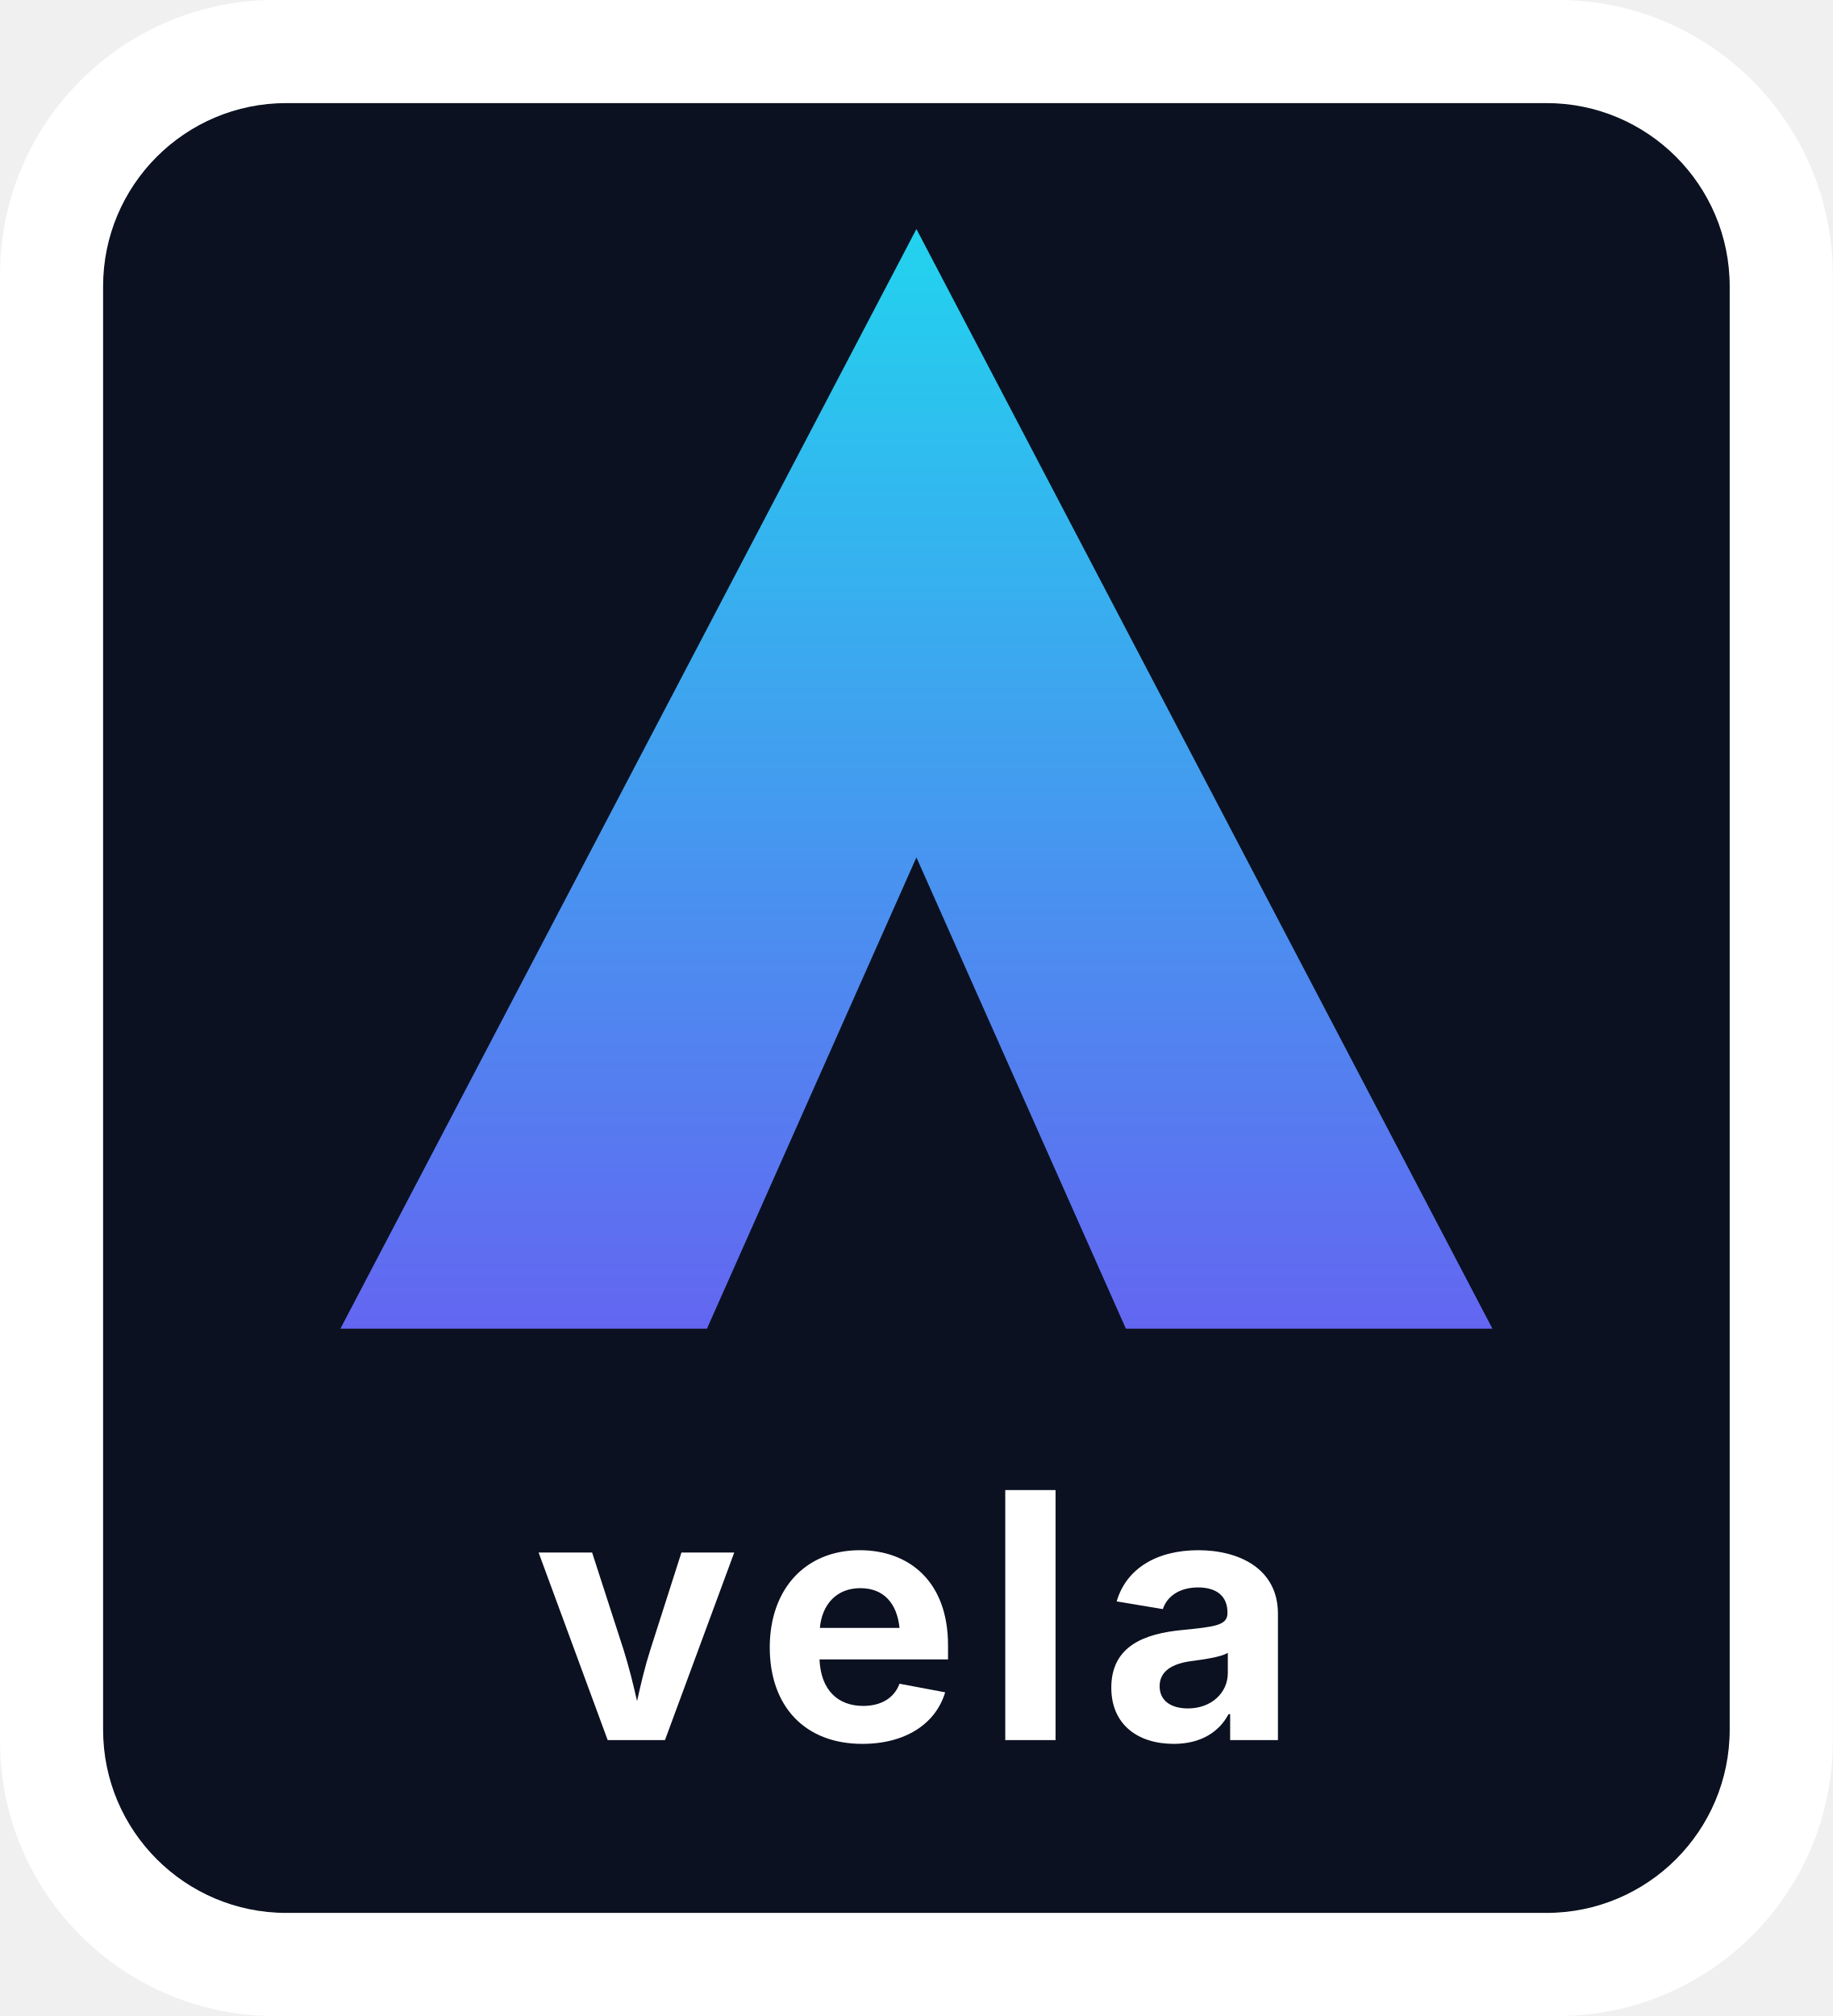
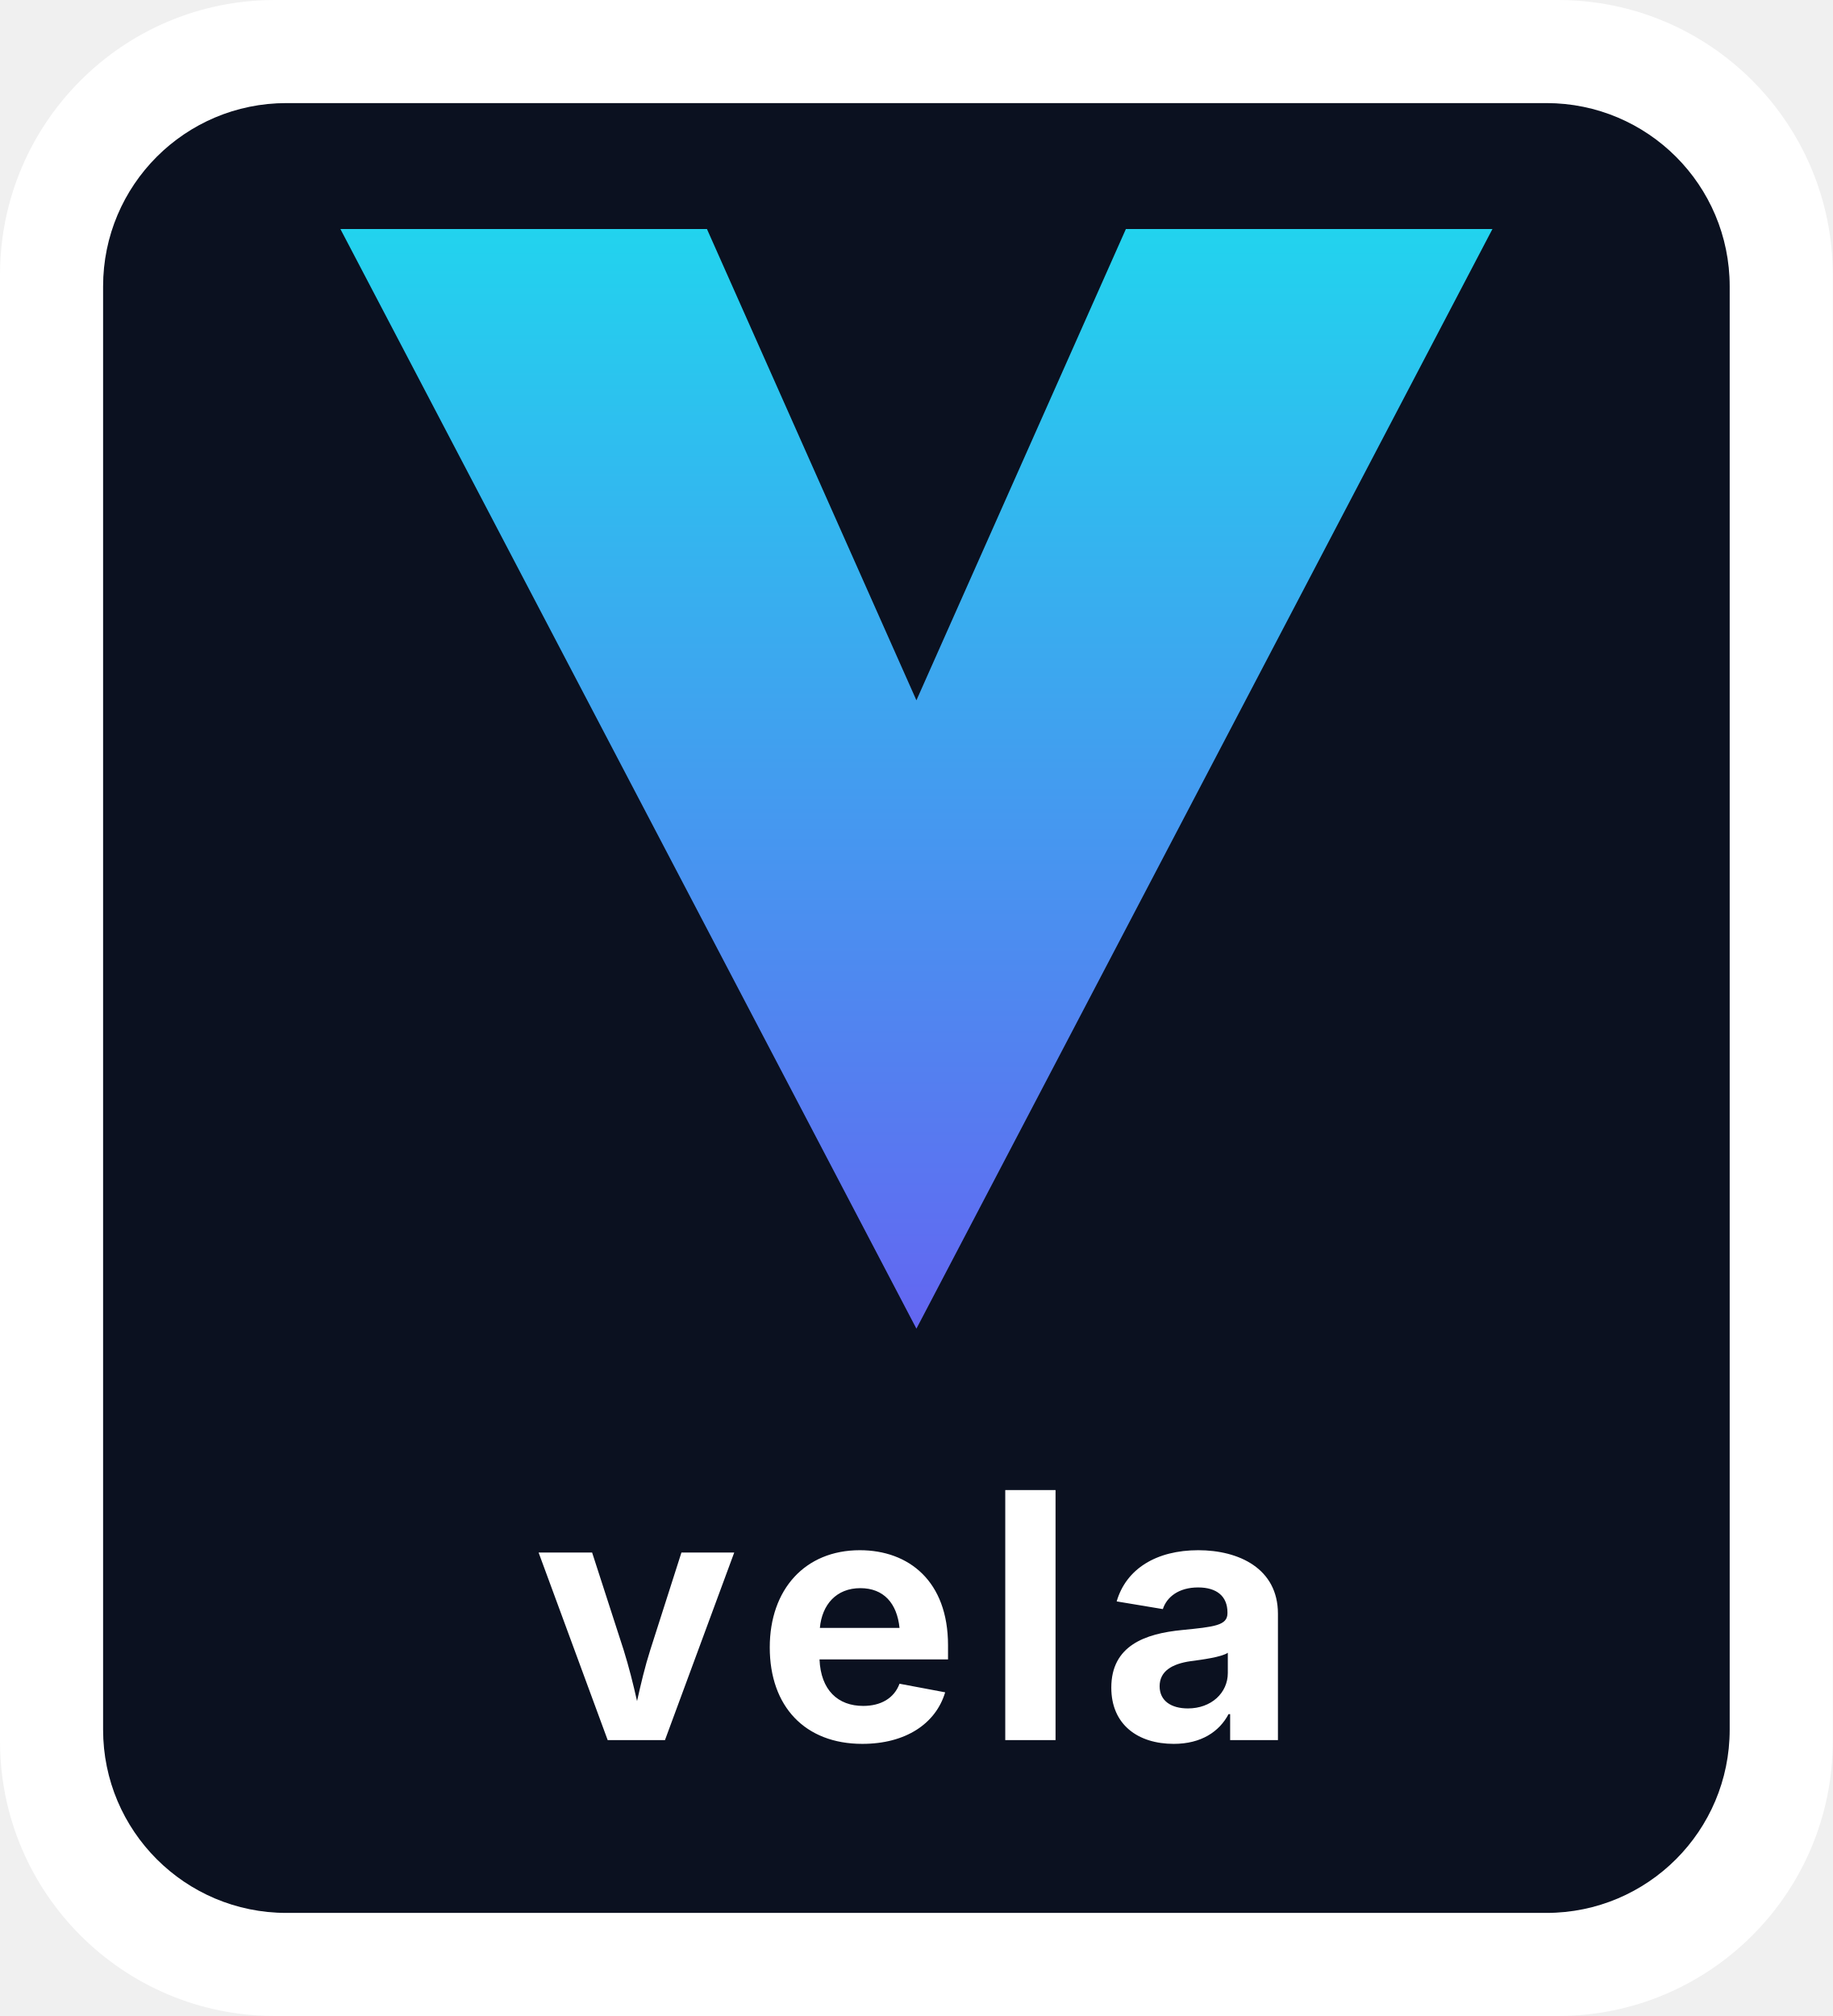
<svg xmlns="http://www.w3.org/2000/svg" width="160" height="176" viewBox="0 0 160 176">
  <defs>
    <linearGradient id="g" x1="0" y1="0" x2="0" y2="1">
      <stop offset="0" stop-color="#22D3EE" />
      <stop offset="1" stop-color="#6366F1" />
    </linearGradient>
  </defs>
  <rect x="0" y="0" width="160" height="176" rx="24" fill="#fff" />
  <rect x="9" y="9" width="142" height="158" rx="16" fill="#0B1120" />
-   <path d="M32 8 L54 50 L40 50 L32 32 L24 50 L10 50 Z" fill="url(#g)" transform="translate(6.86 1.71) scale(2.2857)" />
+   <path d="M32 50 L54 8 L40 8 L32 26 L24 8 L10 8 Z" fill="url(#g)" transform="translate(6.86 1.71) scale(2.2857)" />
  <text font-family="Inter, 'Segoe UI', Helvetica, Arial, sans-serif" x="80" y="141" font-size="30" font-weight="700" fill="#fff" letter-spacing="2" text-anchor="middle" dominant-baseline="central">vela</text>
</svg>
